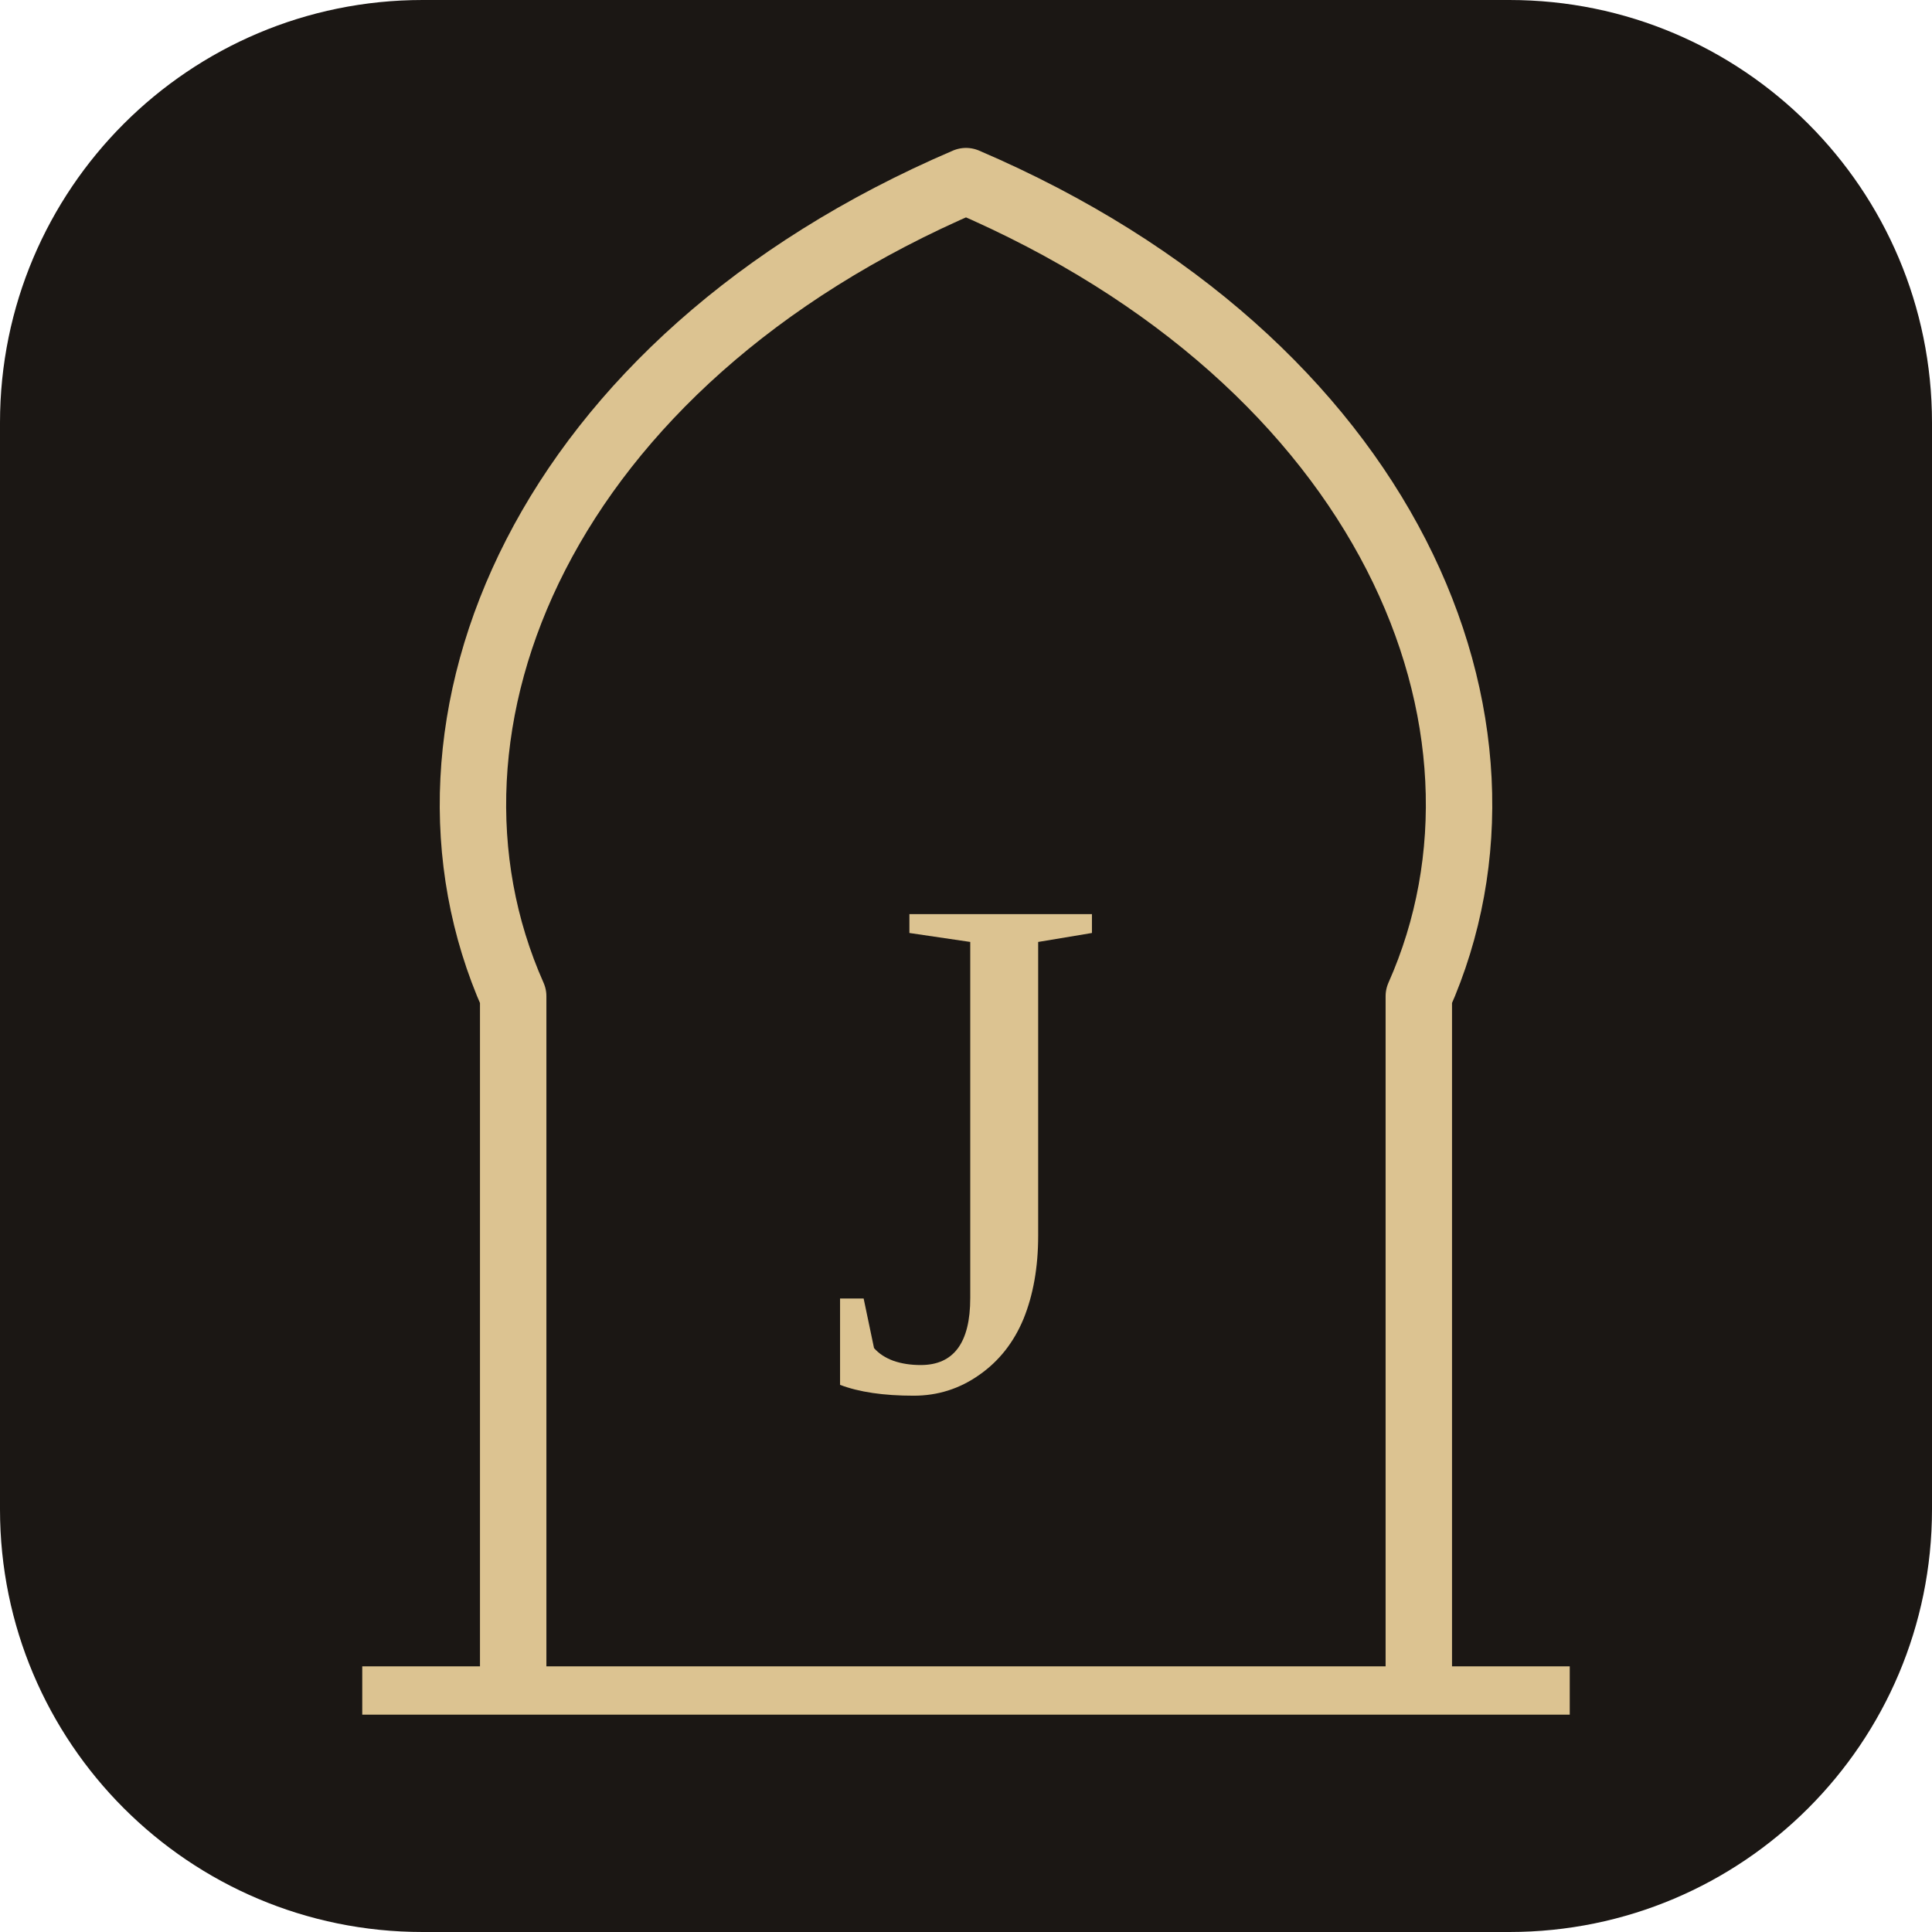
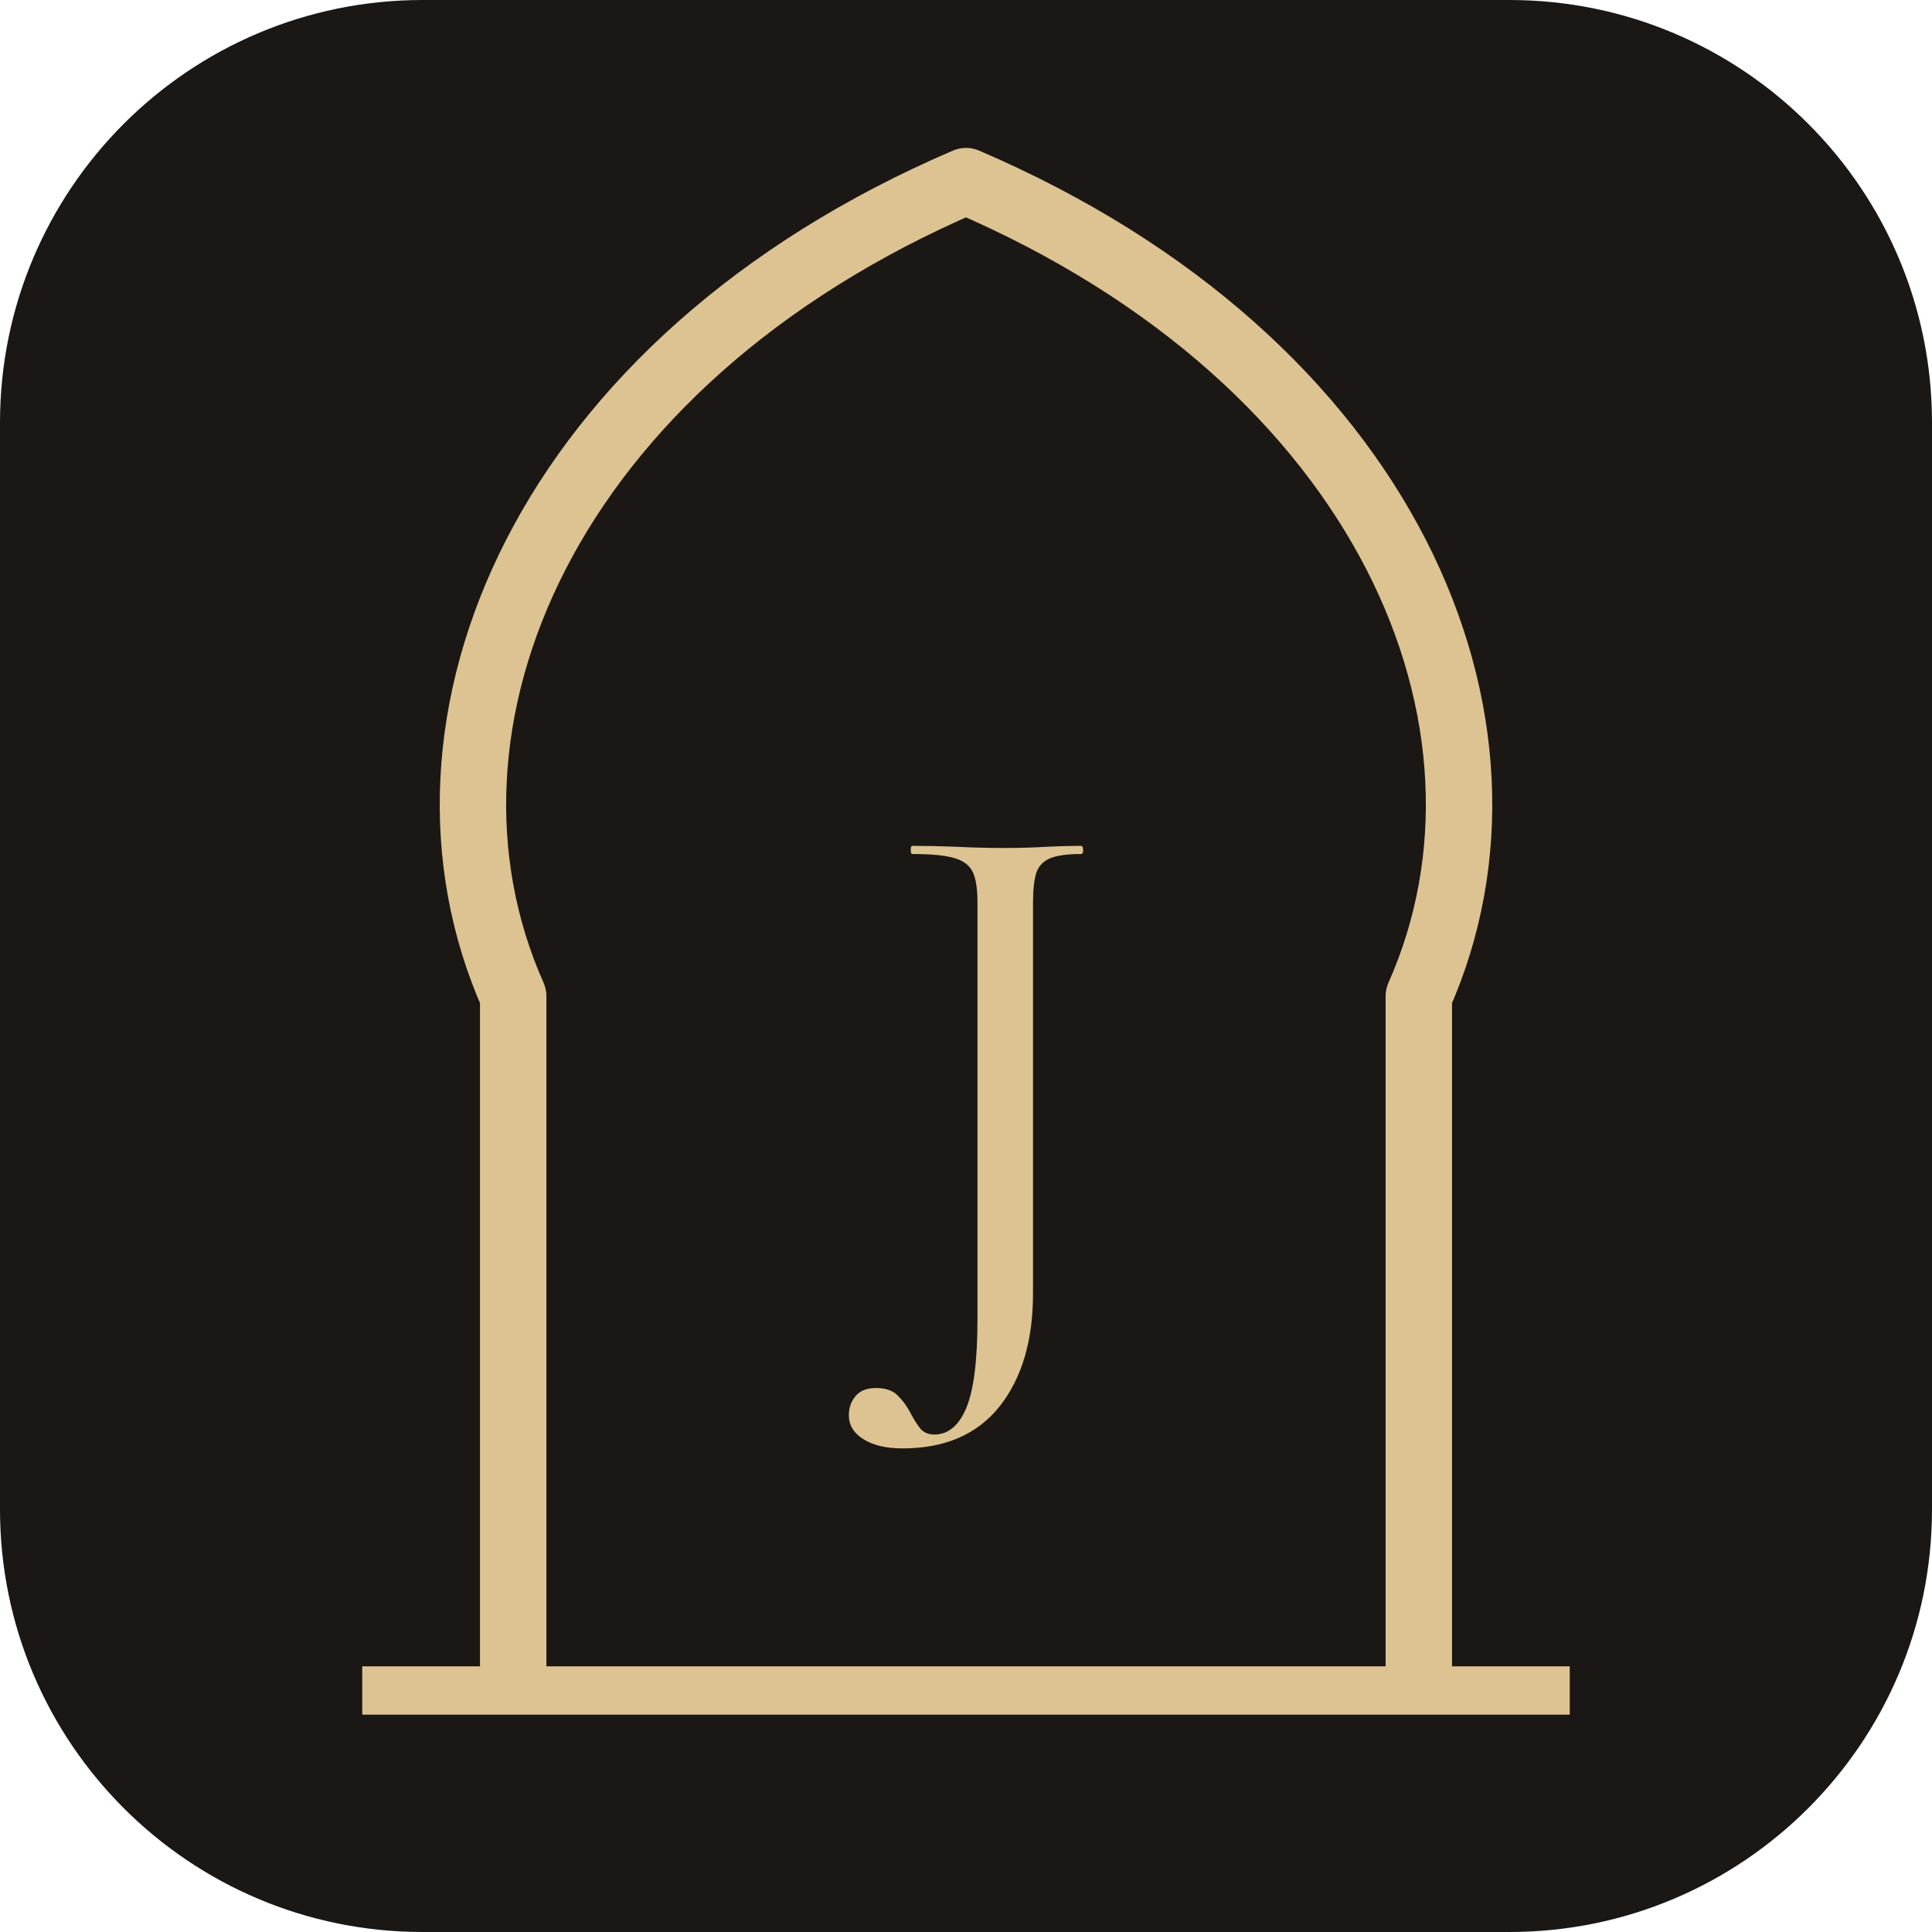
<svg xmlns="http://www.w3.org/2000/svg" viewBox="0 0 64 64">
  <rect width="64" height="64" rx="14" fill="#1b1714" />
  <path d="M17 56V33C13 24 18 12 32 6C46 12 51 24 47 33V56" fill="none" stroke="#dcc391" stroke-width="2.2" stroke-linejoin="round" />
  <path d="M12 56H52" stroke="#dcc391" stroke-width="1.6" />
-   <text x="32" y="46" text-anchor="middle" font-family="Georgia, 'Times New Roman', serif" font-size="24" fill="#dcc391">J</text>
+   <path fill="#dcc391" d="M35.81 28.02Q35.88 28.02 35.88 28.16Q35.88 28.29 35.81 28.29Q35.14 28.29 34.79 28.43Q34.45 28.57 34.33 28.91Q34.22 29.26 34.22 29.93V42.85Q34.22 45.18 33.12 46.58Q32.01 47.98 29.9 47.98Q29.09 47.98 28.61 47.68Q28.12 47.38 28.12 46.88Q28.12 46.51 28.34 46.25Q28.56 45.98 29.02 45.98Q29.48 45.98 29.72 46.21Q29.96 46.44 30.13 46.75Q30.29 47.06 30.46 47.29Q30.63 47.52 30.95 47.52Q31.64 47.52 32.01 46.64Q32.38 45.75 32.38 43.7V29.88Q32.38 29.21 32.22 28.88Q32.06 28.55 31.6 28.42Q31.14 28.29 30.22 28.29Q30.17 28.29 30.17 28.16Q30.17 28.02 30.22 28.02Q30.91 28.02 31.68 28.05Q32.45 28.09 33.28 28.09Q34.04 28.09 34.67 28.05Q35.3 28.02 35.81 28.02Z" />
</svg>
